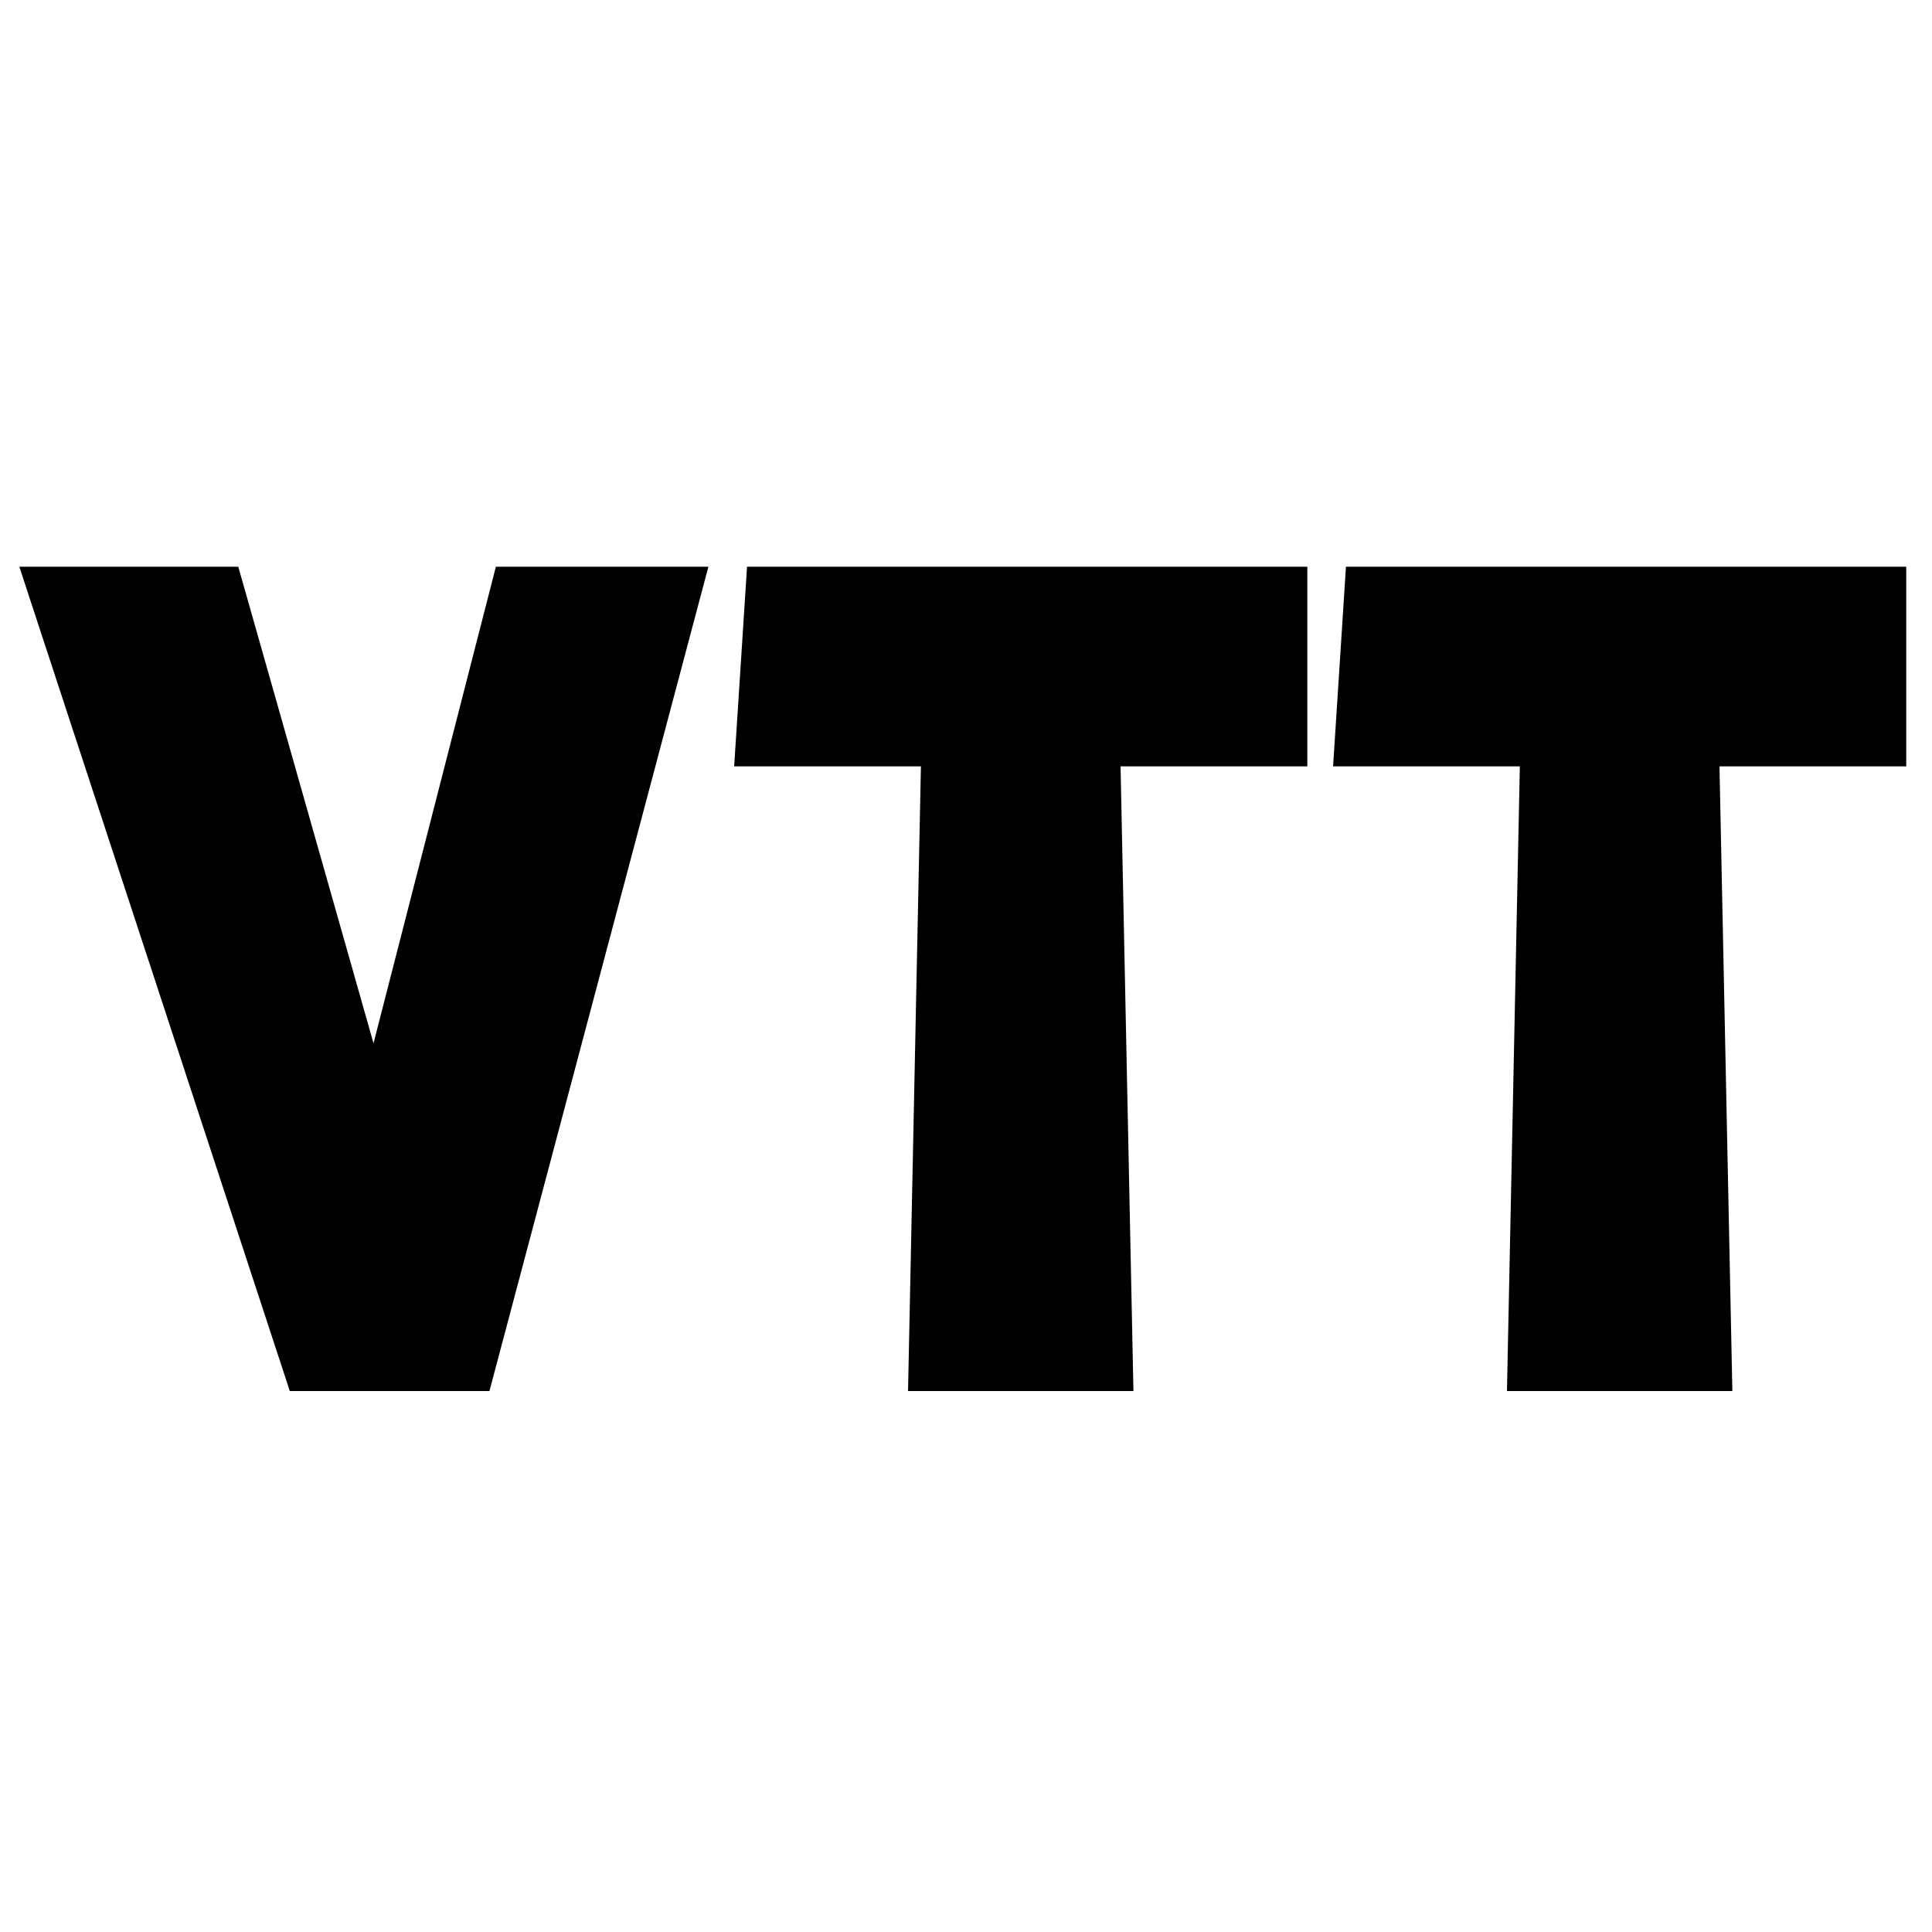
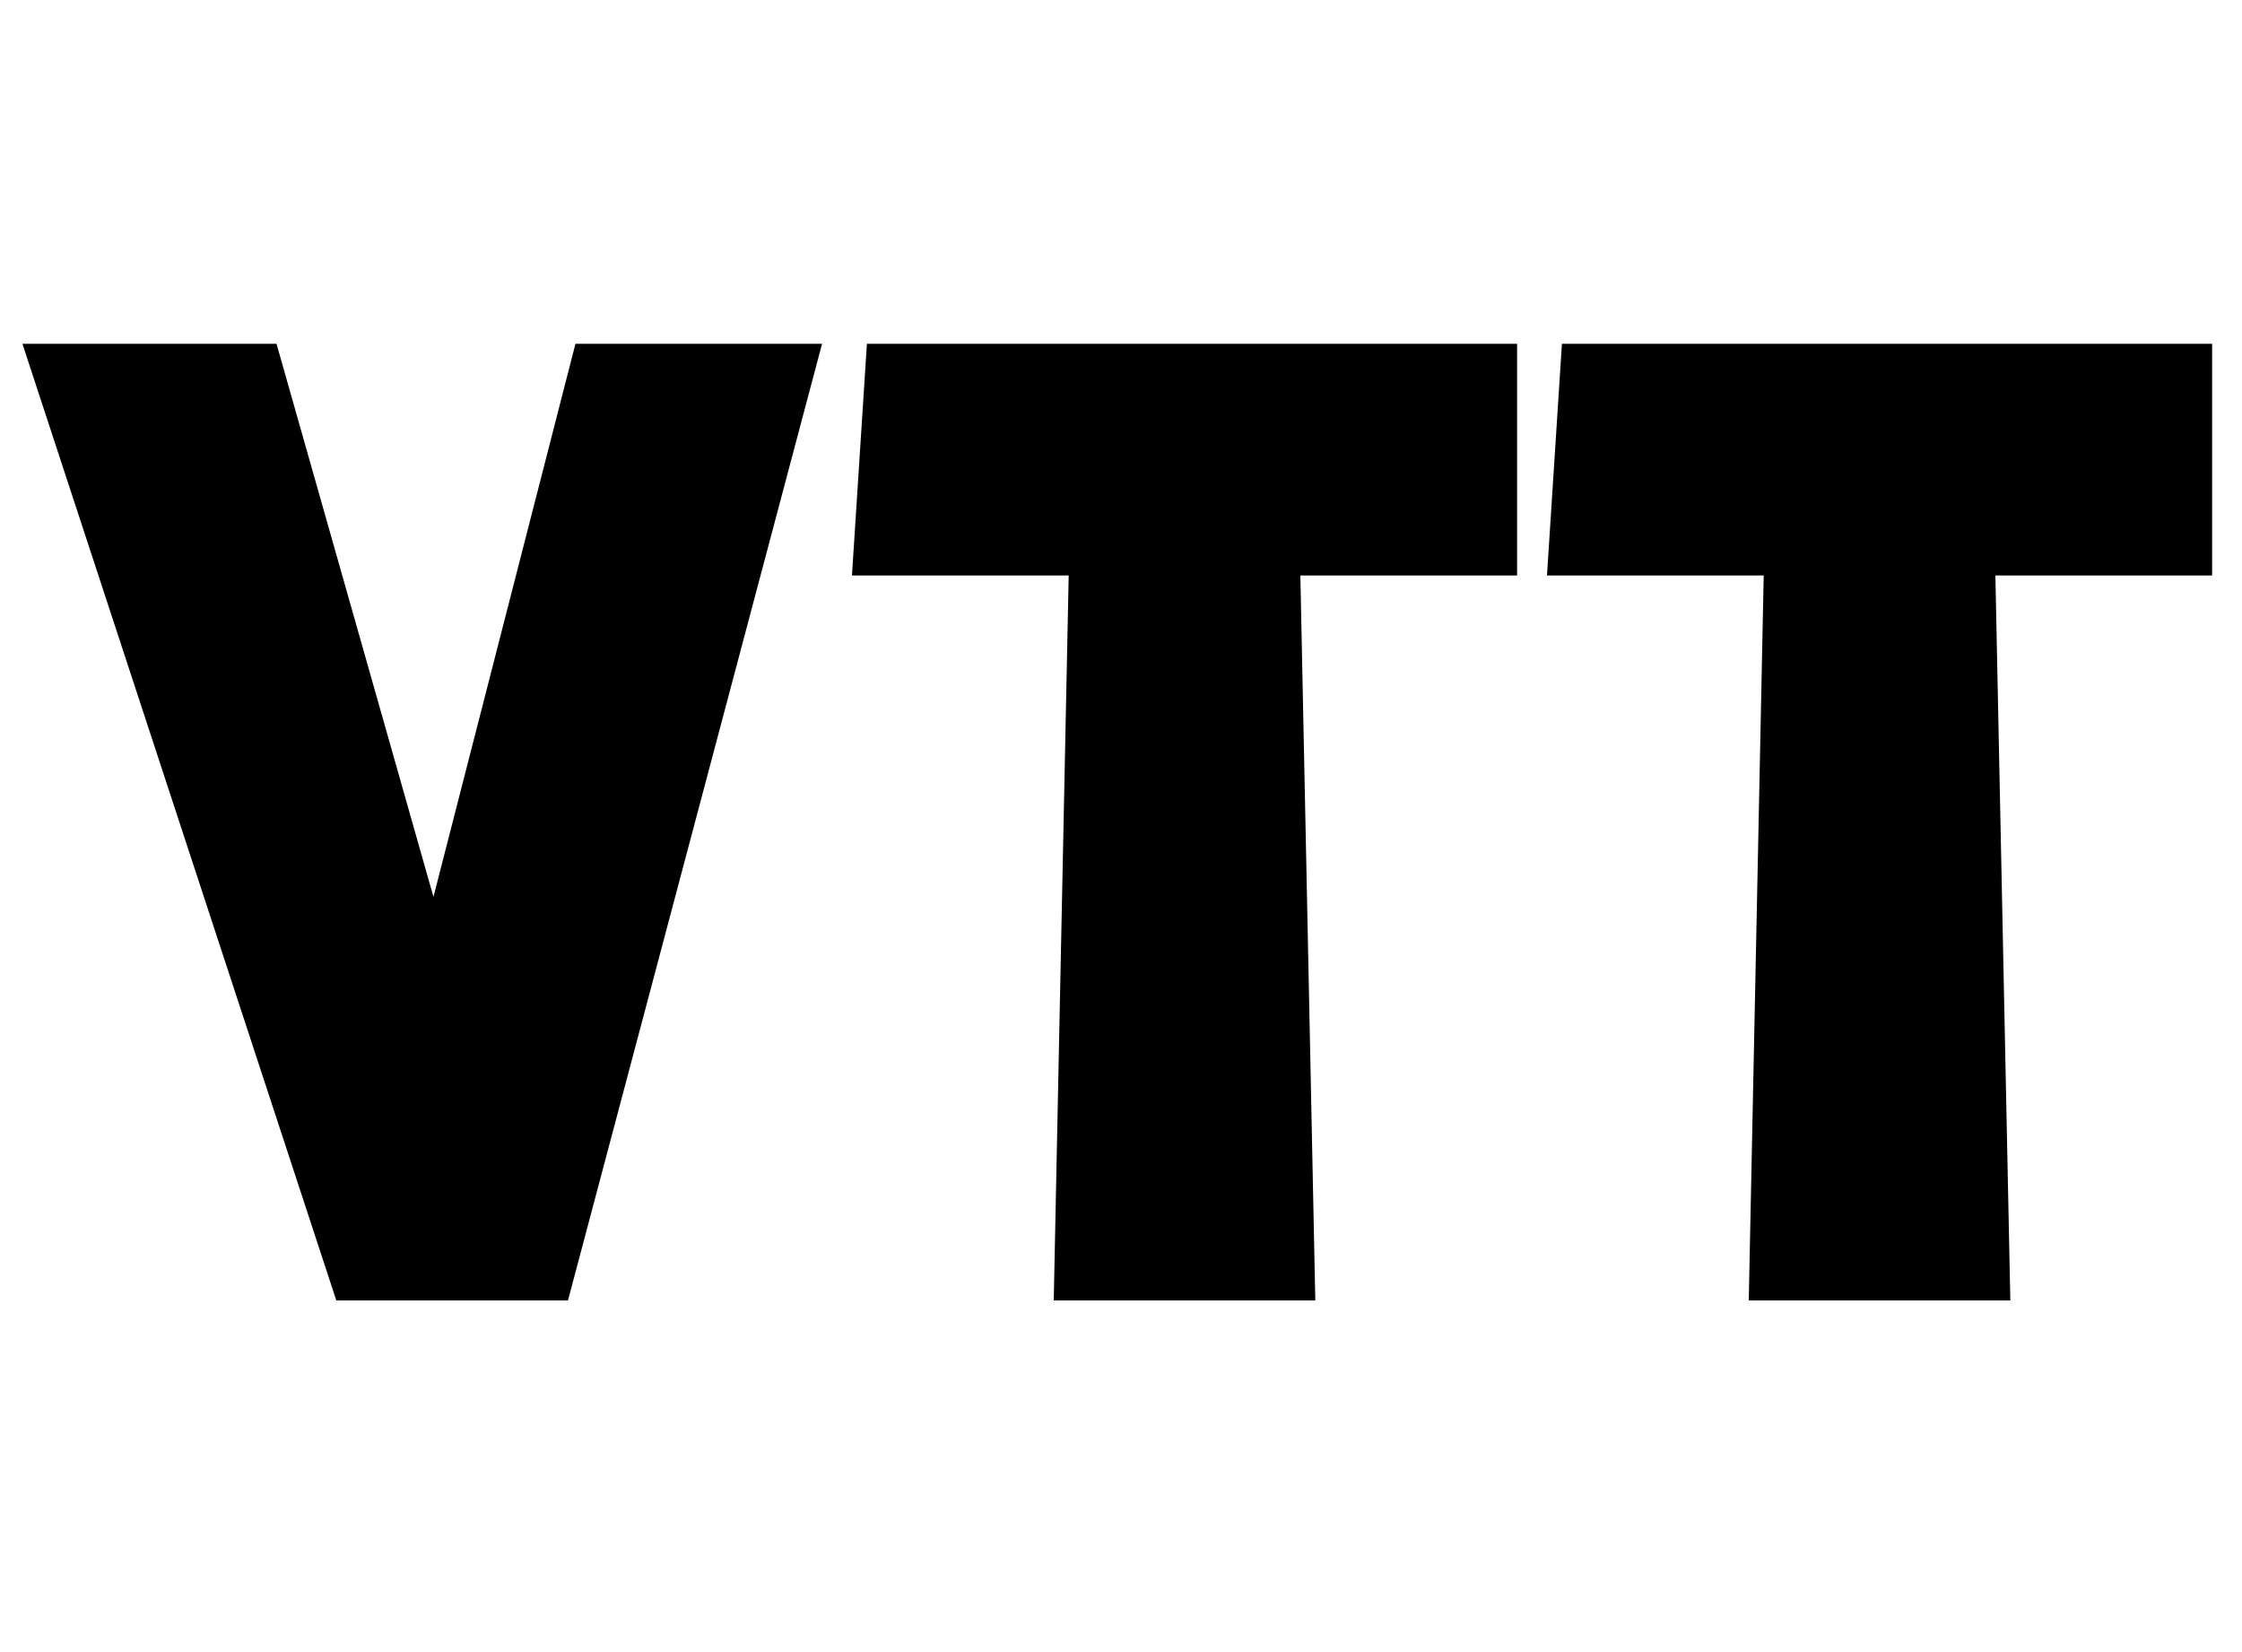
- <svg xmlns="http://www.w3.org/2000/svg" id="Layer_2" version="1.1" viewBox="0 0 30 30">
-   <g>
-     <path fill="currentColor" d="M3.8,8.8H.3l4.2,12.8h3.1l3.4-12.8h-3.3l-1.9,7.4-2.1-7.4h.1Z" />
-     <path fill="currentColor" d="M11.6,8.8h8.7v3.1h-2.9l.2,9.7h-3.5l.2-9.7h-2.9s.2-3.1.2-3.1Z" />
-     <path fill="currentColor" d="M20.9,8.8h8.7v3.1h-2.9l.2,9.7h-3.5l.2-9.7h-2.9s.2-3.1.2-3.1Z" />
-   </g>
+ <svg xmlns="http://www.w3.org/2000/svg" id="Layer_2" version="1.1" viewBox="0 0 30 22.1">
+   <path fill="currentColor" d="M3.8,4.6H.3l4.2,12.8h3.1l3.4-12.8h-3.3l-1.9,7.4-2.1-7.4s0,0,.1,0Z" />
+   <path fill="currentColor" d="M11.6,4.6h8.7v3.1h-2.9l.2,9.7h-3.5l.2-9.7h-2.9s.2-3.1.2-3.1Z" />
+   <path fill="currentColor" d="M20.9,4.6h8.7v3.1h-2.9l.2,9.7h-3.5l.2-9.7h-2.9s.2-3.1.2-3.1Z" />
</svg>
